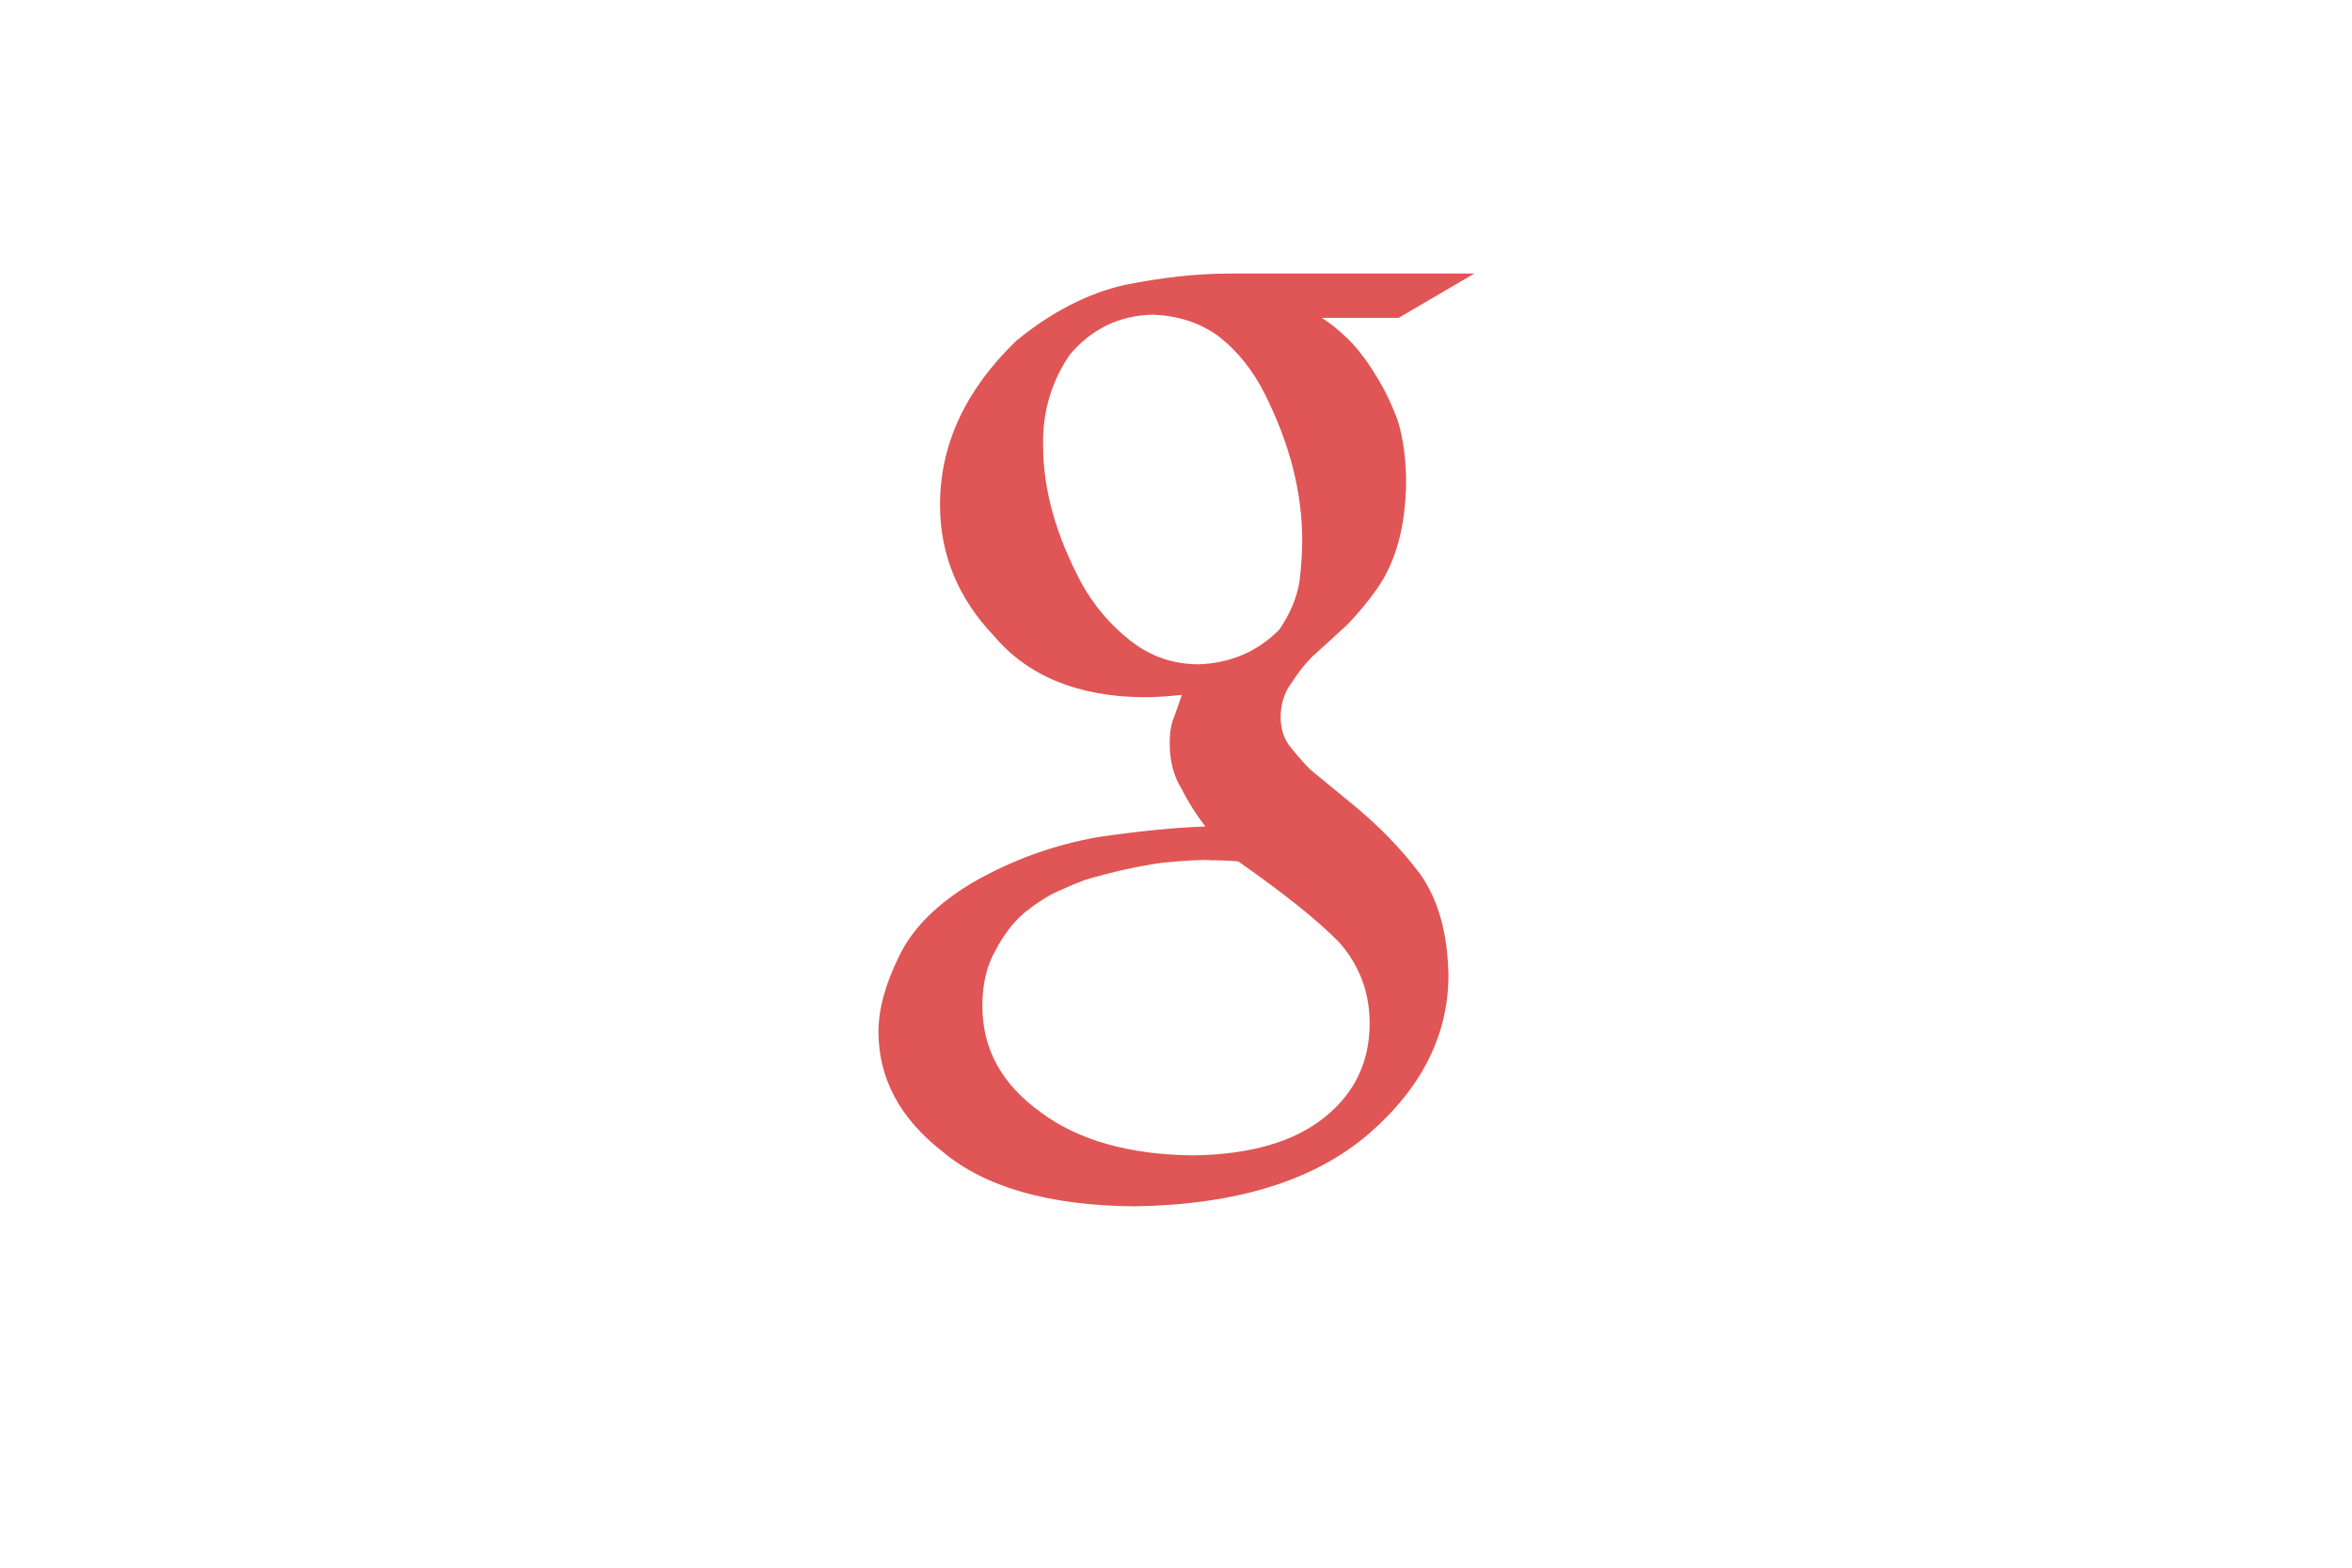
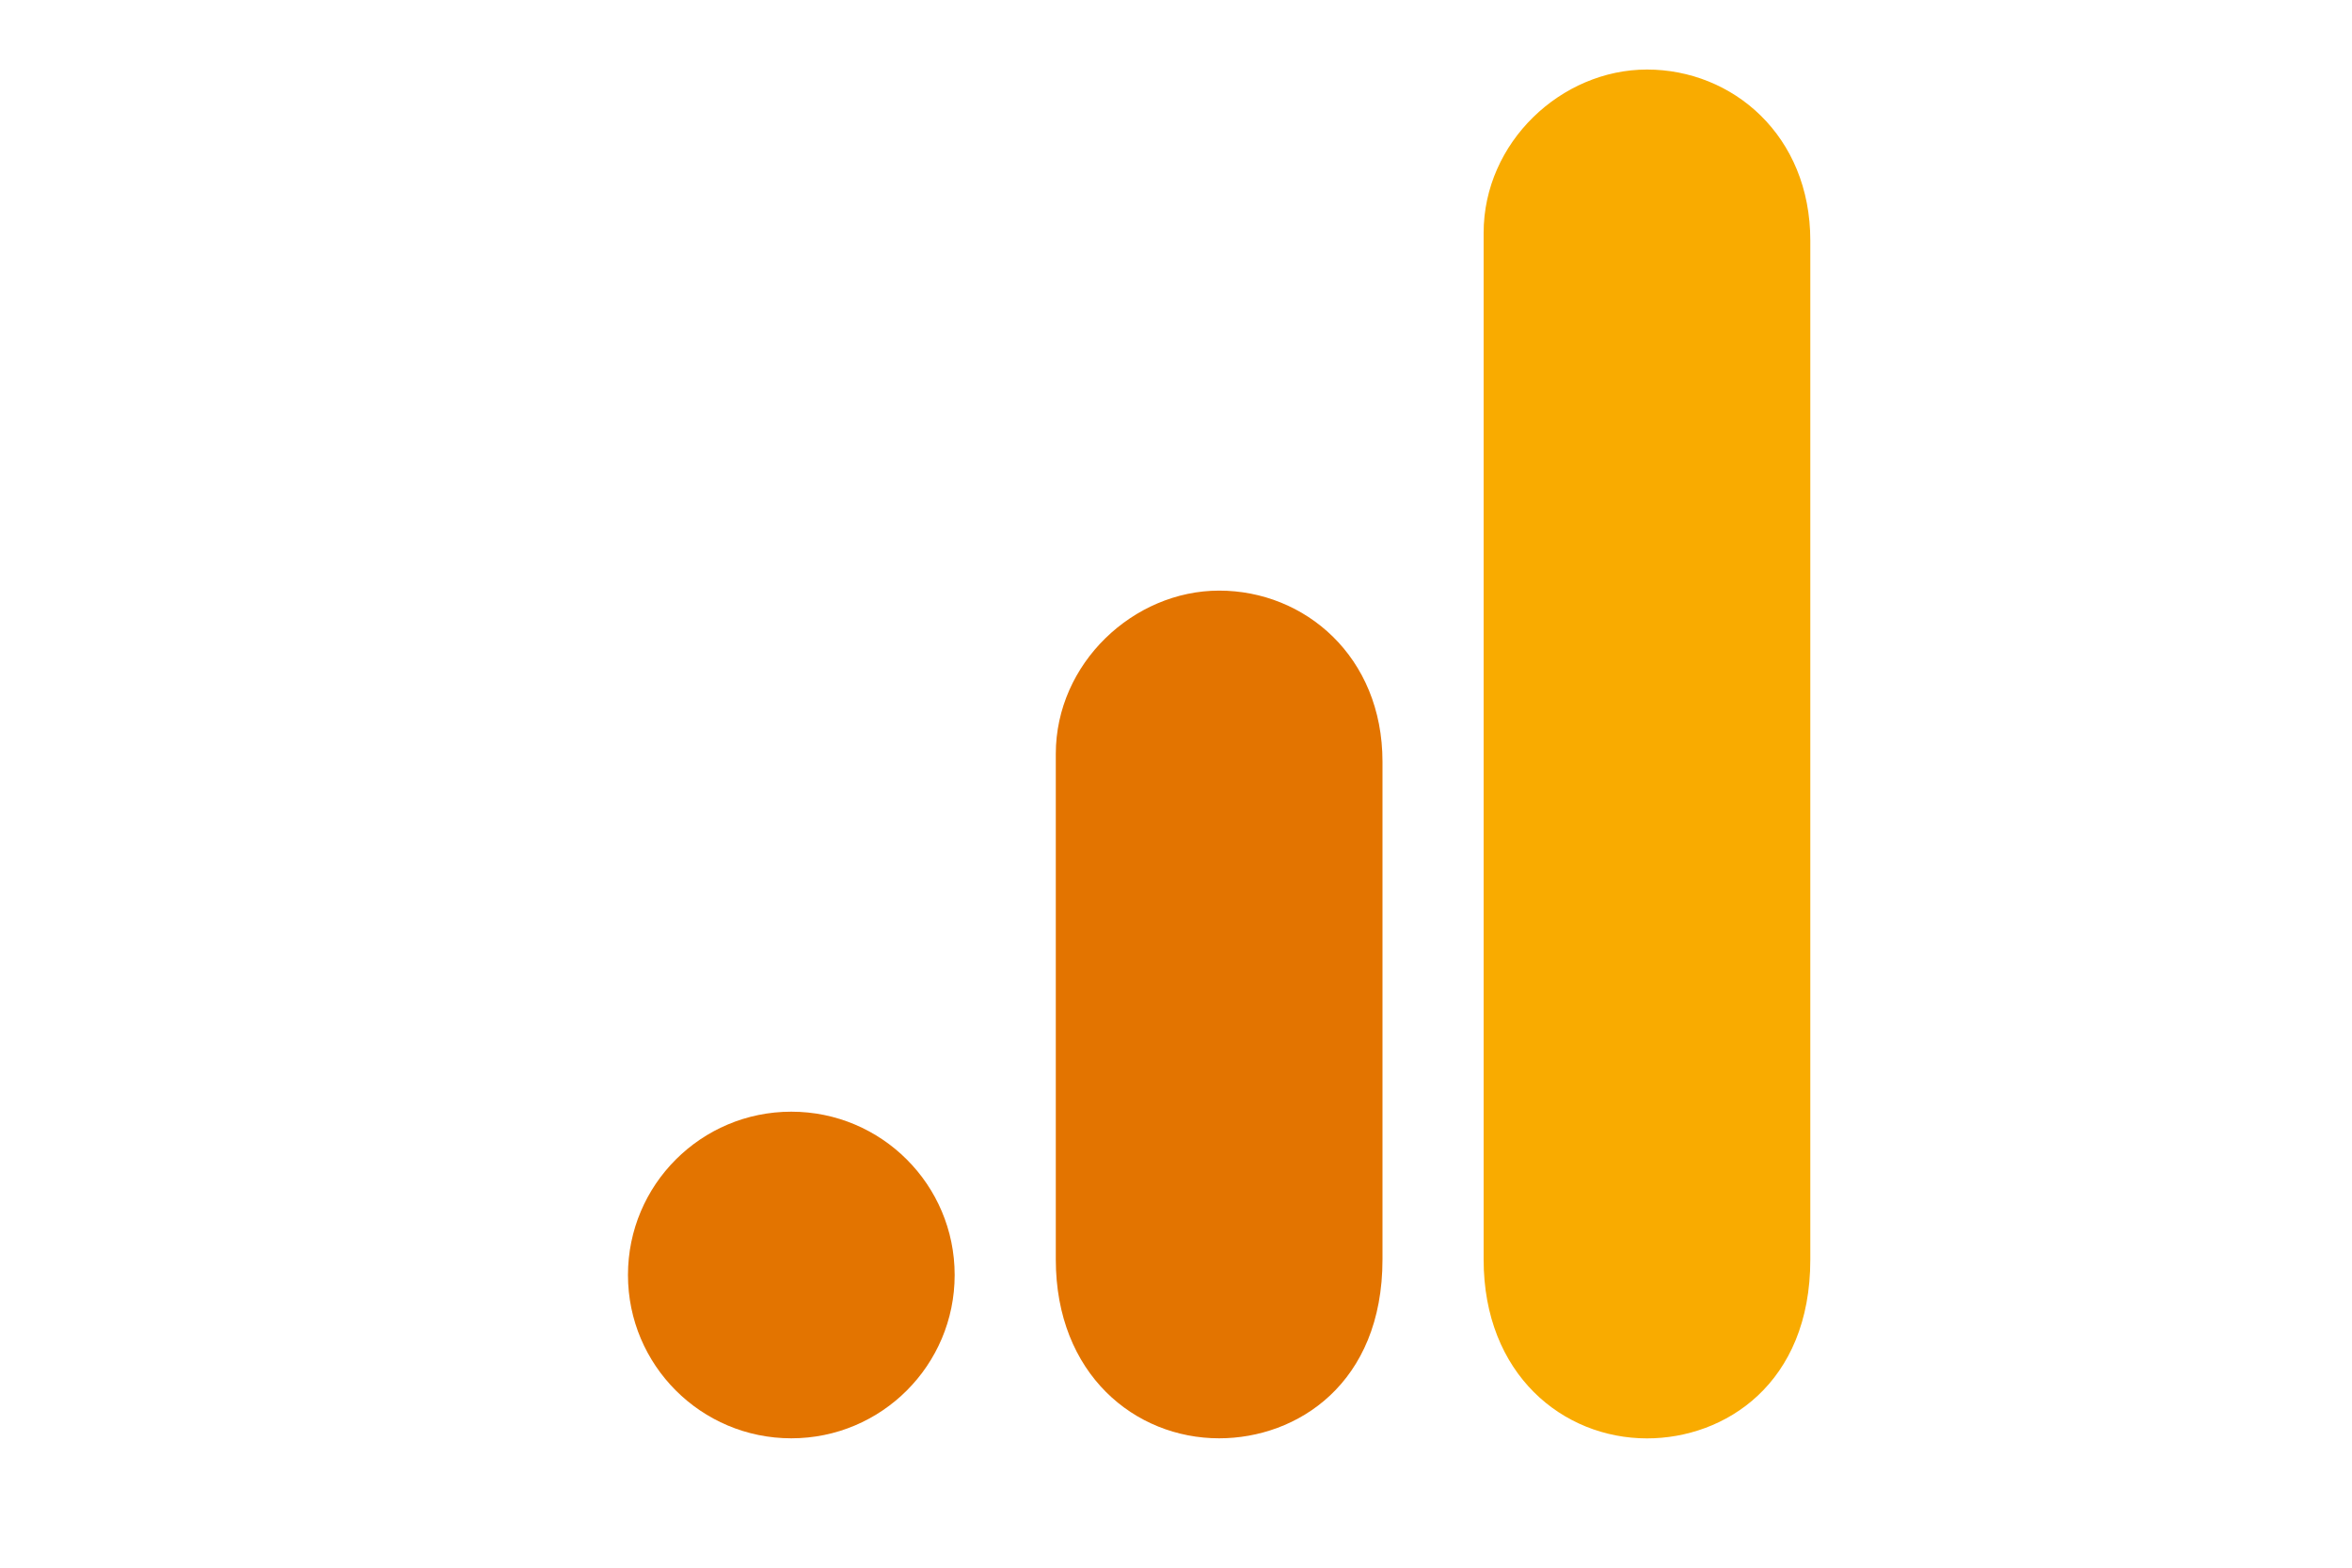
- <svg xmlns="http://www.w3.org/2000/svg" xmlns:xlink="http://www.w3.org/1999/xlink" version="1.1" id="レイヤー_1" x="0px" y="0px" viewBox="0 0 600 400" style="enable-background:new 0 0 600 400;" xml:space="preserve">
+ <svg xmlns="http://www.w3.org/2000/svg" version="1.1" id="レイヤー_1" x="0px" y="0px" viewBox="0 0 600 400" style="enable-background:new 0 0 600 400;" xml:space="preserve">
  <style type="text/css">
- 	.st0{clip-path:url(#SVGID_2_);fill:#E05555;}
+ 	.st0{fill:#F9AB00;}
+ 	.st1{fill:#E37400;}
</style>
  <g>
-     <defs>
-       <rect id="SVGID_1_" width="600" height="400" />
-     </defs>
-     <clipPath id="SVGID_2_">
-       <use xlink:href="#SVGID_1_" style="overflow:visible;" />
-     </clipPath>
-     <path class="st0" d="M337.3,81.2c2,1.2,4.2,3,6.6,5.3c2.4,2.4,4.7,5.4,6.9,9c2.2,3.4,4.1,7.3,5.8,11.9c1.4,4.6,2.1,9.9,2.1,16   c-0.2,11.2-2.7,20.1-7.4,26.8c-2.3,3.3-4.8,6.2-7.4,9c-2.9,2.7-6,5.5-9.2,8.4c-1.9,1.9-3.6,4.1-5.2,6.6c-1.9,2.5-2.8,5.5-2.8,8.8   c0,3.3,1,6,2.9,8.1c1.6,2,3.2,3.8,4.7,5.3l10.6,8.7c6.6,5.4,12.4,11.3,17.3,17.8c4.7,6.6,7.1,15.2,7.3,25.9   c0,15.1-6.7,28.6-20.1,40.3c-13.9,12.1-33.9,18.3-60,18.7c-21.9-0.2-38.2-4.9-49-14c-10.9-8.5-16.3-18.7-16.3-30.6   c0-5.8,1.8-12.2,5.3-19.3c3.4-7.1,9.7-13.3,18.7-18.7c10.1-5.8,20.7-9.6,31.9-11.6c11-1.6,20.2-2.5,27.5-2.7c-2.3-3-4.3-6.1-6-9.5   c-2.1-3.3-3.1-7.2-3.1-11.8c0-2.8,0.4-5.1,1.2-6.9c0.7-1.9,1.3-3.7,1.9-5.4c-3.5,0.4-6.9,0.6-10,0.6c-16.6-0.2-29.3-5.4-38-15.7   c-9.1-9.6-13.7-20.7-13.7-33.4c0-15.4,6.5-29.3,19.4-41.8c8.9-7.3,18.1-12.1,27.7-14.3c9.5-1.9,18.4-2.9,26.7-2.9h62.5l-19.3,11.3   H337.3z M349.4,261.1c0-7.9-2.6-14.8-7.8-20.7c-5.5-5.6-14-12.4-25.7-20.6c-2-0.2-4.3-0.3-7-0.3c-1.6-0.2-5.7,0-12.2,0.6   c-6.5,0.9-13.1,2.4-19.9,4.4c-1.6,0.6-3.8,1.5-6.7,2.8c-2.9,1.3-5.8,3.2-8.8,5.6c-2.9,2.5-5.3,5.7-7.3,9.5c-2.3,4-3.4,8.7-3.4,14.3   c0,11,5,20,14.9,27.1c9.5,7.1,22.4,10.8,38.8,11c14.7-0.2,26-3.5,33.7-9.8C345.6,278.9,349.4,270.9,349.4,261.1z M305.8,169.5   c8.2-0.3,15.1-3.3,20.6-8.9c2.7-4,4.4-8,5.1-12.2c0.5-4.2,0.7-7.7,0.7-10.5c0-12.3-3.2-24.7-9.5-37.3c-3-6-6.9-10.9-11.7-14.7   c-4.9-3.6-10.6-5.4-17-5.6c-8.5,0.2-15.5,3.6-21.1,10.2c-4.7,6.9-7,14.7-6.8,23.2c0,11.3,3.3,23,9.9,35.3   c3.2,5.7,7.3,10.5,12.4,14.5C293.5,167.5,299.3,169.5,305.8,169.5z" />
+     <g>
+       <g>
+         <g transform="matrix(.198617 0 0 .198616 29.12844 -18.08775)">
+           <path class="st0" d="M1758.9,390.3v1318.8c0,147.6,101.9,229.8,209.8,229.8c99.9,0,209.8-69.9,209.8-229.8V400.2      c0-135.3-99.9-219.8-209.8-219.8S1758.9,273.7,1758.9,390.3z" />
+           <g>
+             <path class="st1" d="M1209.4,1059.6V1709c0,147.6,101.9,229.8,209.8,229.8c99.9,0,209.8-69.9,209.8-229.8v-639.4       c0-135.3-99.9-219.8-209.8-219.8S1209.4,943.1,1209.4,1059.6z" />
+             <circle class="st1" cx="869.7" cy="1729" r="209.8" />
+           </g>
+         </g>
+       </g>
+     </g>
  </g>
</svg>
